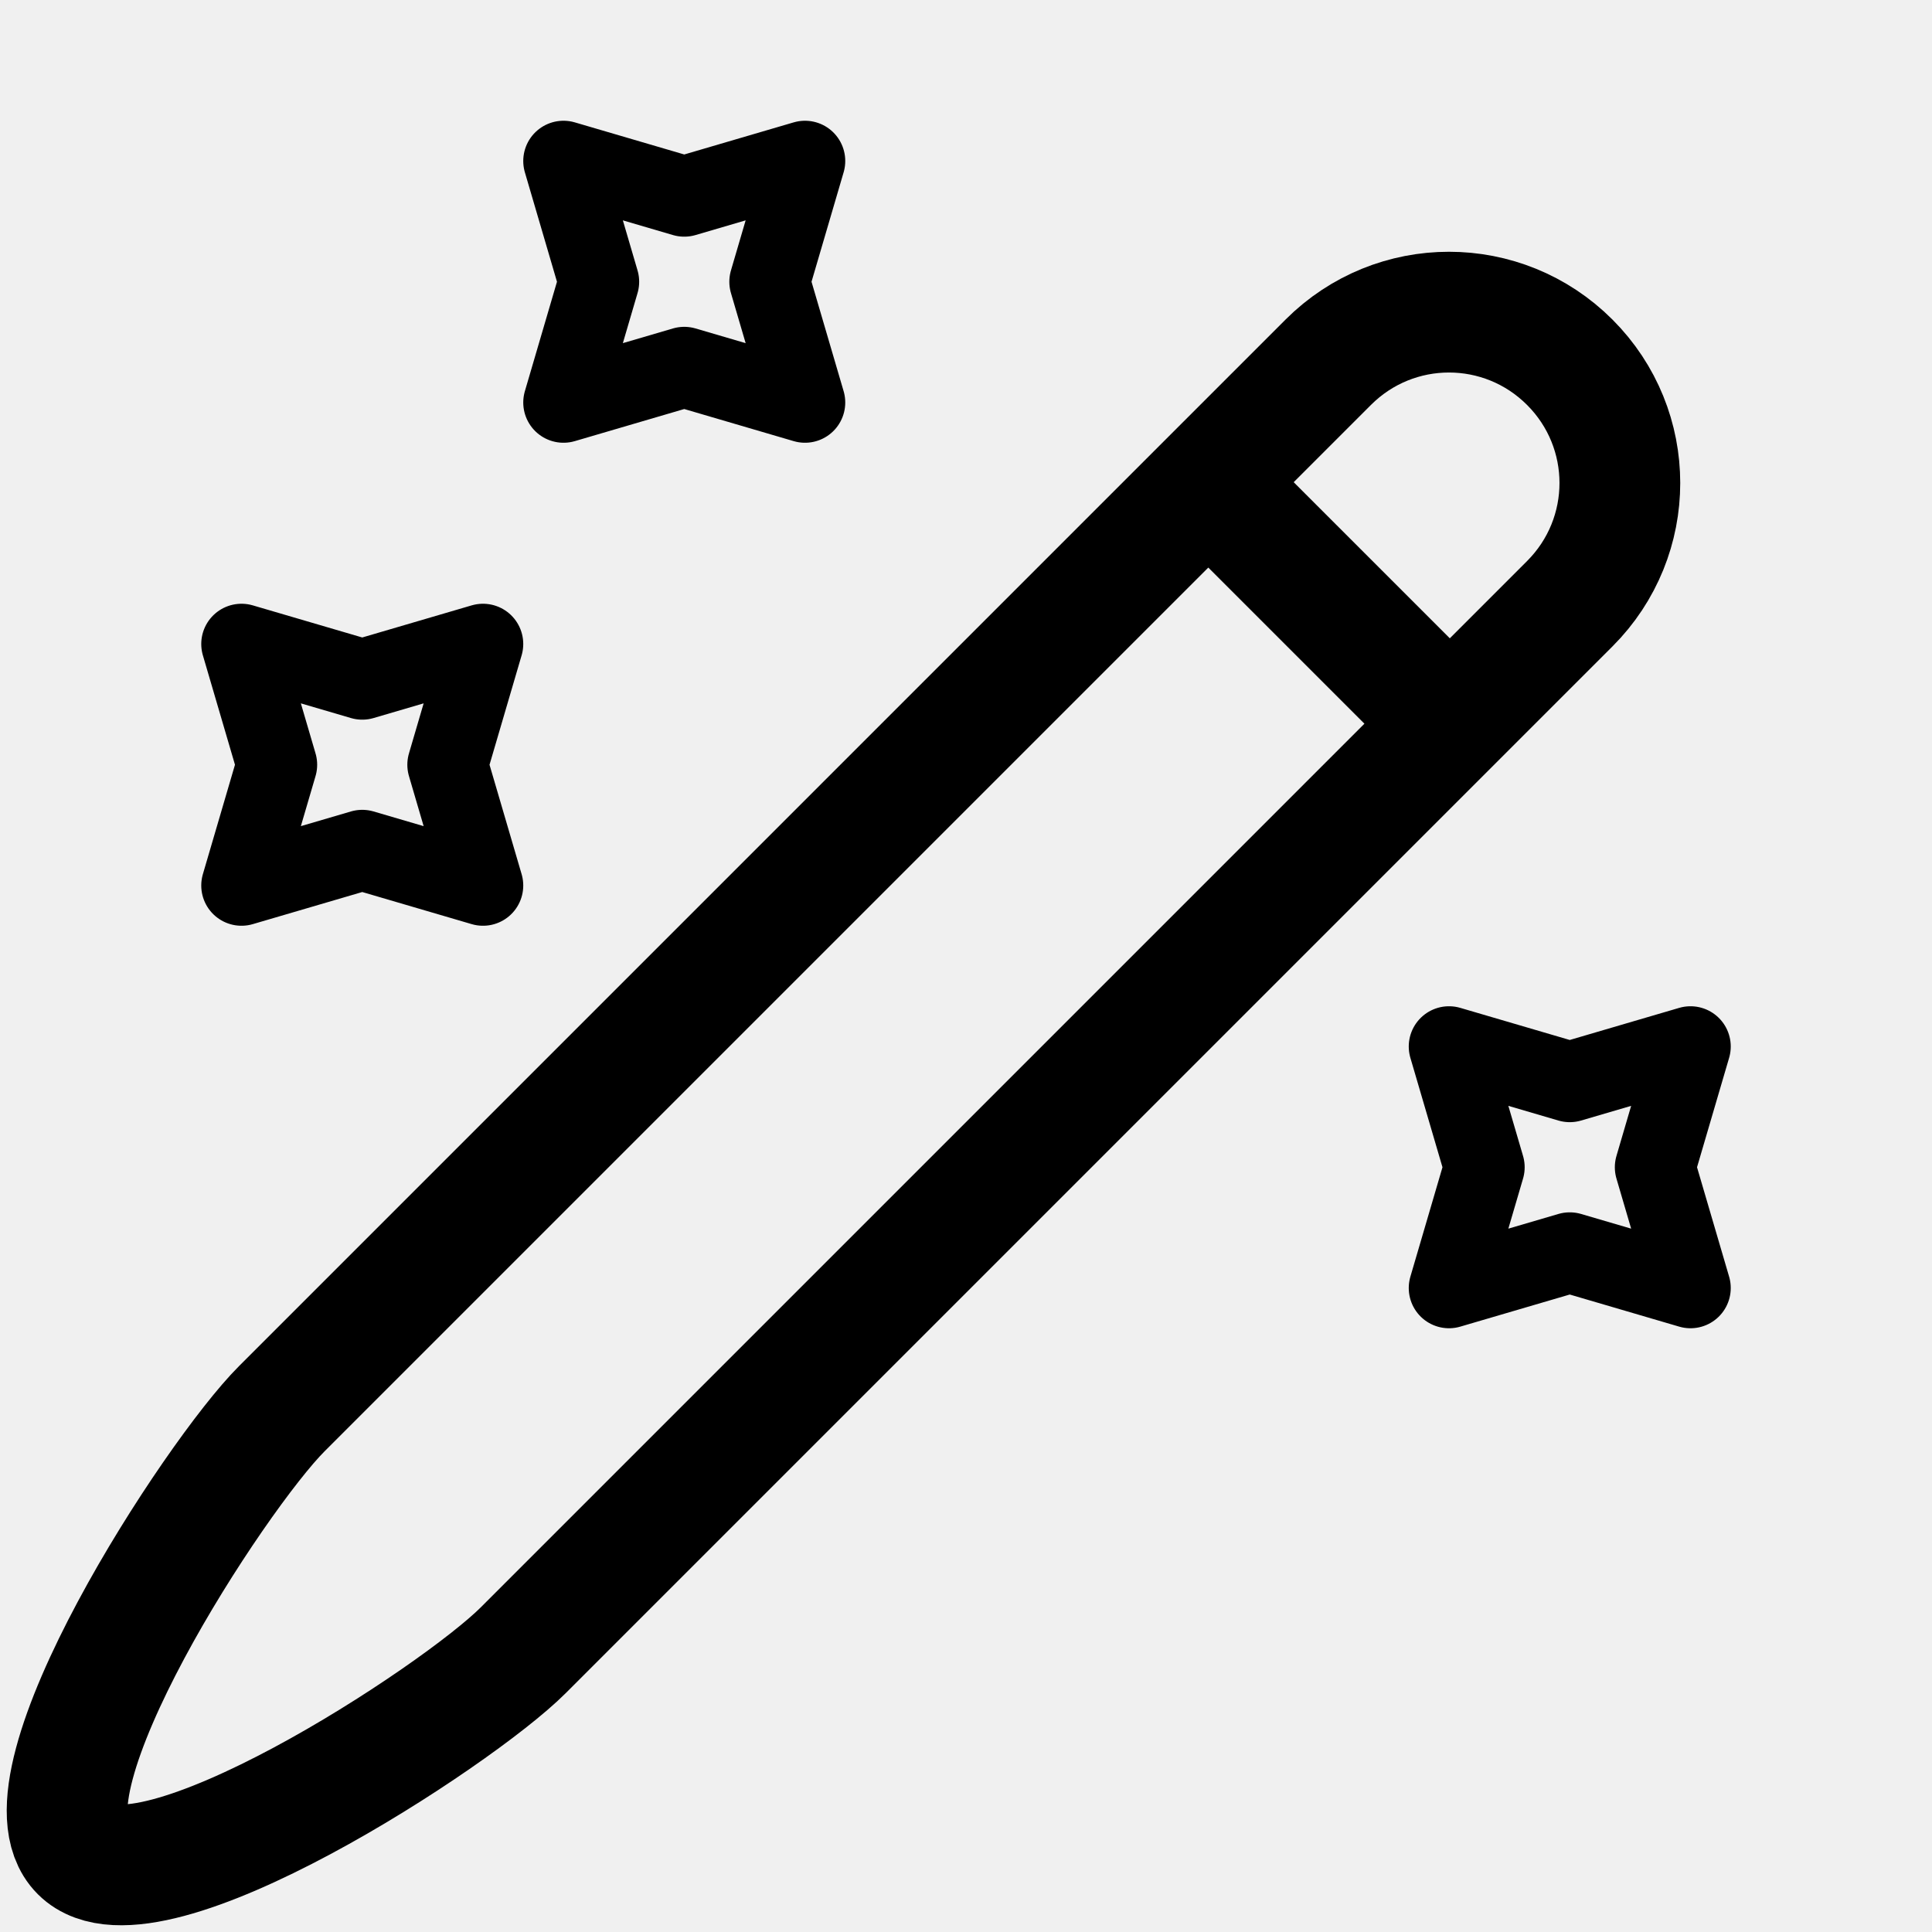
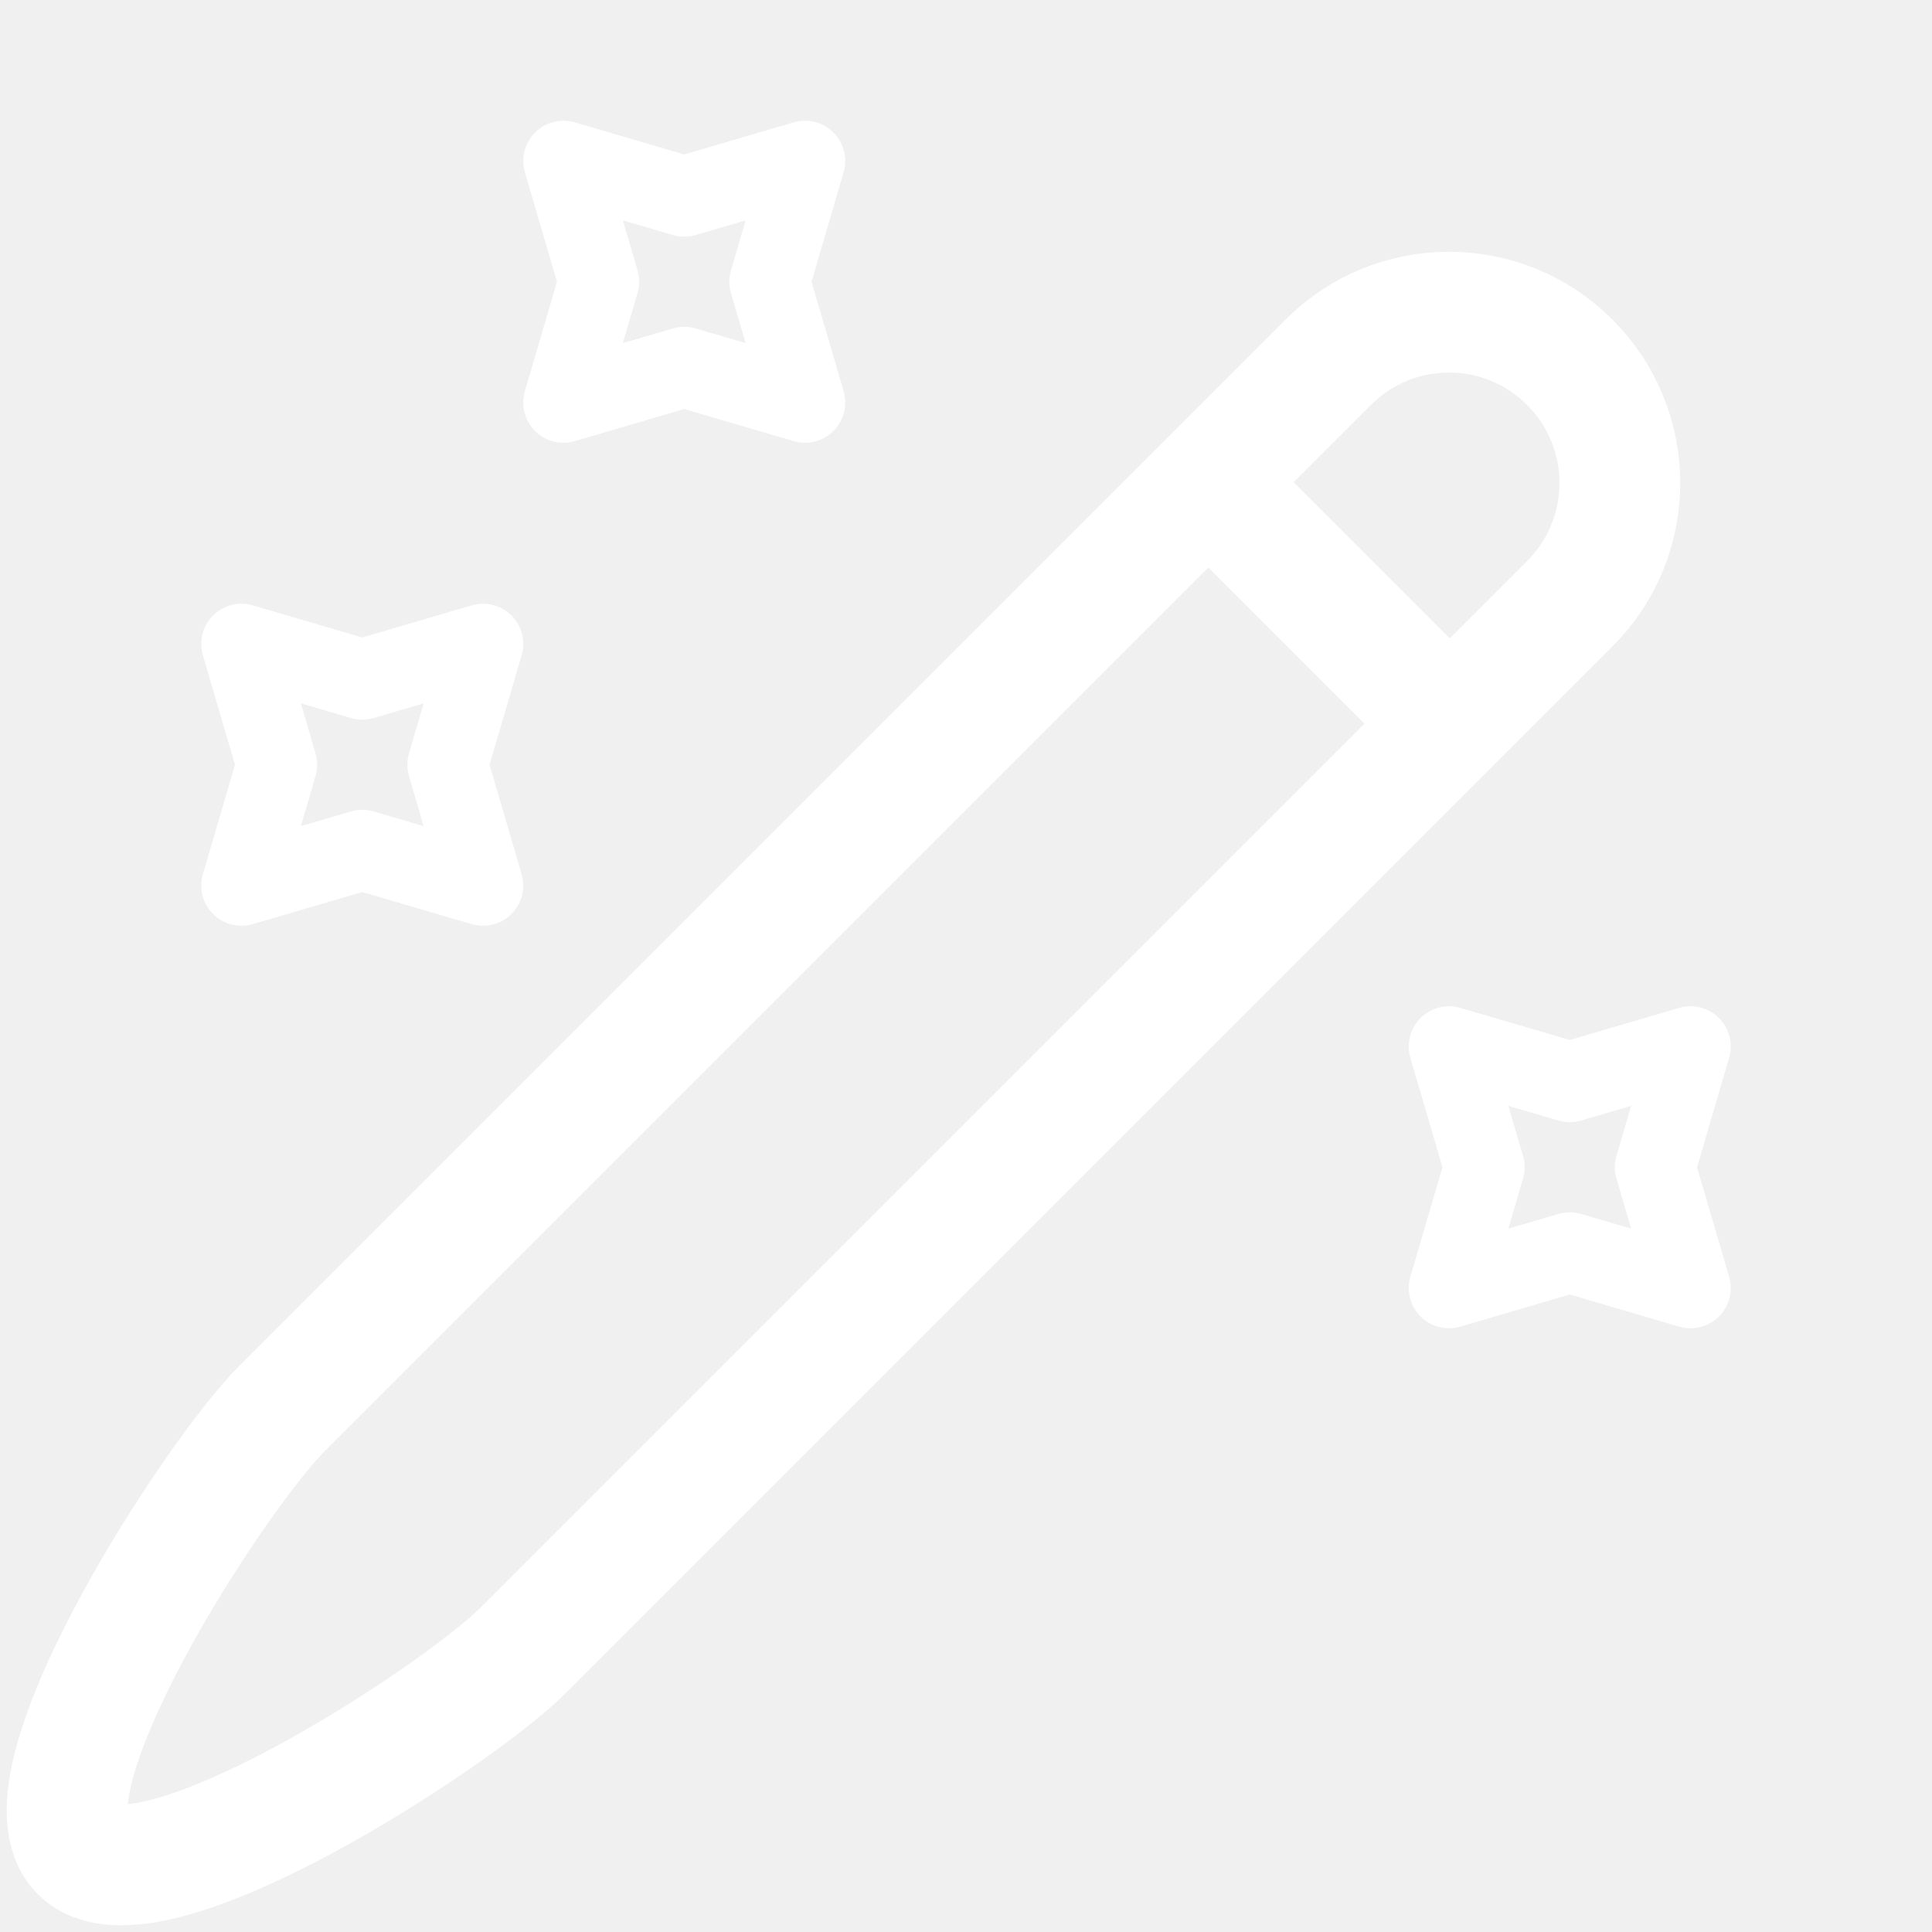
<svg xmlns="http://www.w3.org/2000/svg" width="24" height="24" viewBox="0 0 24 24" fill="none">
-   <path d="M18.01 8.99L15.01 5.99M1 23C1.83 23.83 5.67 21.33 6.5 20.5L19.5 7.5C20.33 6.67 20.33 5.33 19.5 4.5C18.67 3.67 17.33 3.67 16.5 4.5L3.5 17.5C2.67 18.33 0.17 22.17 1 23Z" stroke="black" stroke-width="1.5" stroke-linecap="round" stroke-linejoin="round" />
-   <path d="M8.5 2.44L10 2L9.56 3.5L10 5L8.5 4.56L7 5L7.44 3.5L7 2L8.5 2.44ZM4.5 8.44L6 8L5.56 9.5L6 11L4.5 10.56L3 11L3.44 9.5L3 8L4.5 8.44ZM19.5 13.44L21 13L20.56 14.5L21 16L19.5 15.56L18 16L18.44 14.5L18 13L19.5 13.44Z" stroke="black" stroke-linecap="round" stroke-linejoin="round" />
+   <path d="M18.01 8.99L15.01 5.99M1 23C1.83 23.83 5.67 21.33 6.5 20.5L19.5 7.5C20.33 6.67 20.33 5.33 19.5 4.5C18.67 3.67 17.33 3.67 16.5 4.5L3.5 17.5C2.67 18.33 0.17 22.17 1 23Z" stroke="white" stroke-width="1.5" stroke-linecap="round" stroke-linejoin="round" />
+   <path d="M8.5 2.44L10 2L9.56 3.5L10 5L8.5 4.56L7 5L7.44 3.5L7 2L8.5 2.44ZM4.5 8.44L6 8L5.56 9.5L6 11L4.5 10.56L3 11L3.44 9.5L3 8L4.5 8.44ZM19.5 13.44L21 13L20.56 14.5L21 16L19.5 15.56L18 16L18.44 14.5L18 13L19.5 13.44Z" stroke="white" stroke-linecap="round" stroke-linejoin="round" />
</svg>
